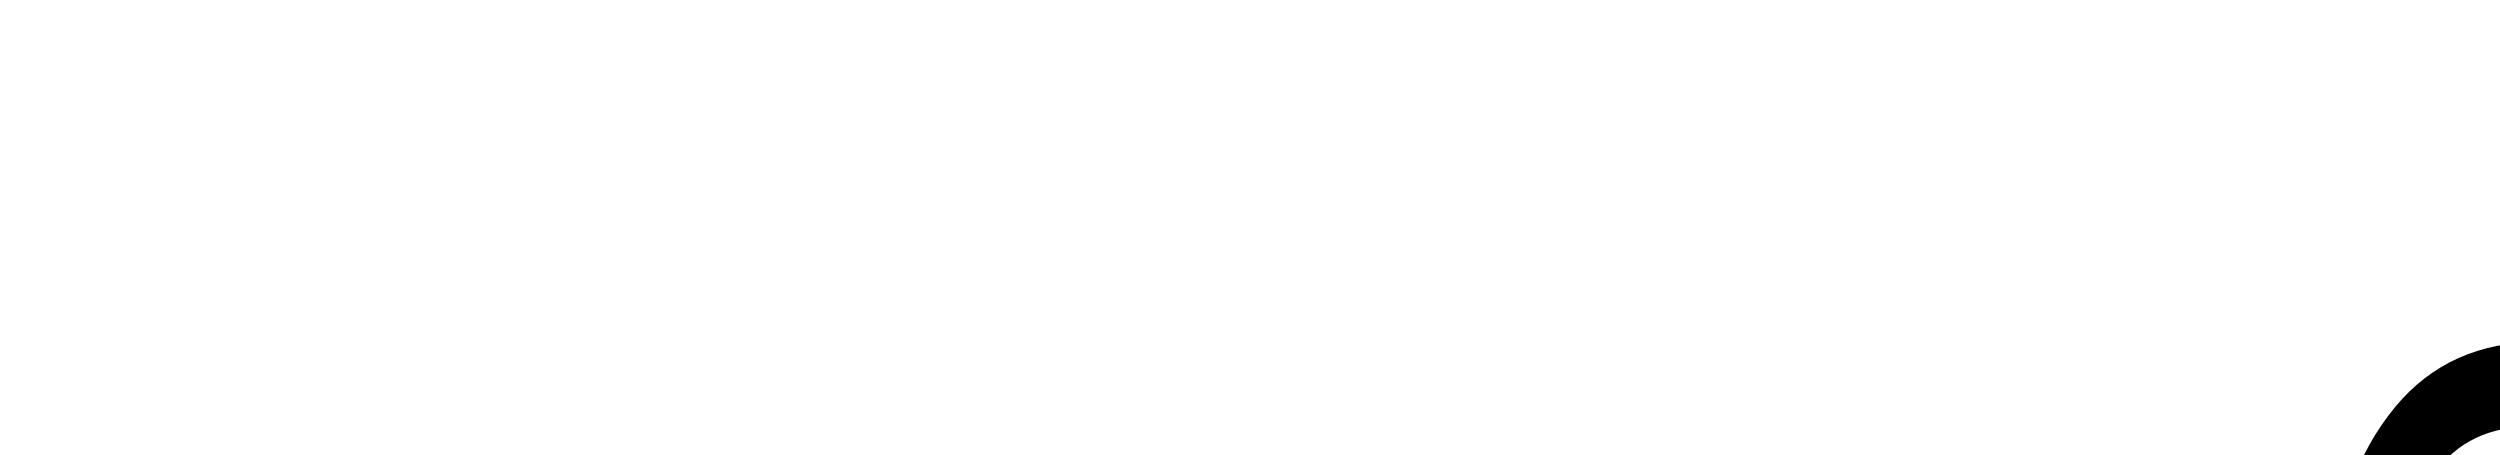
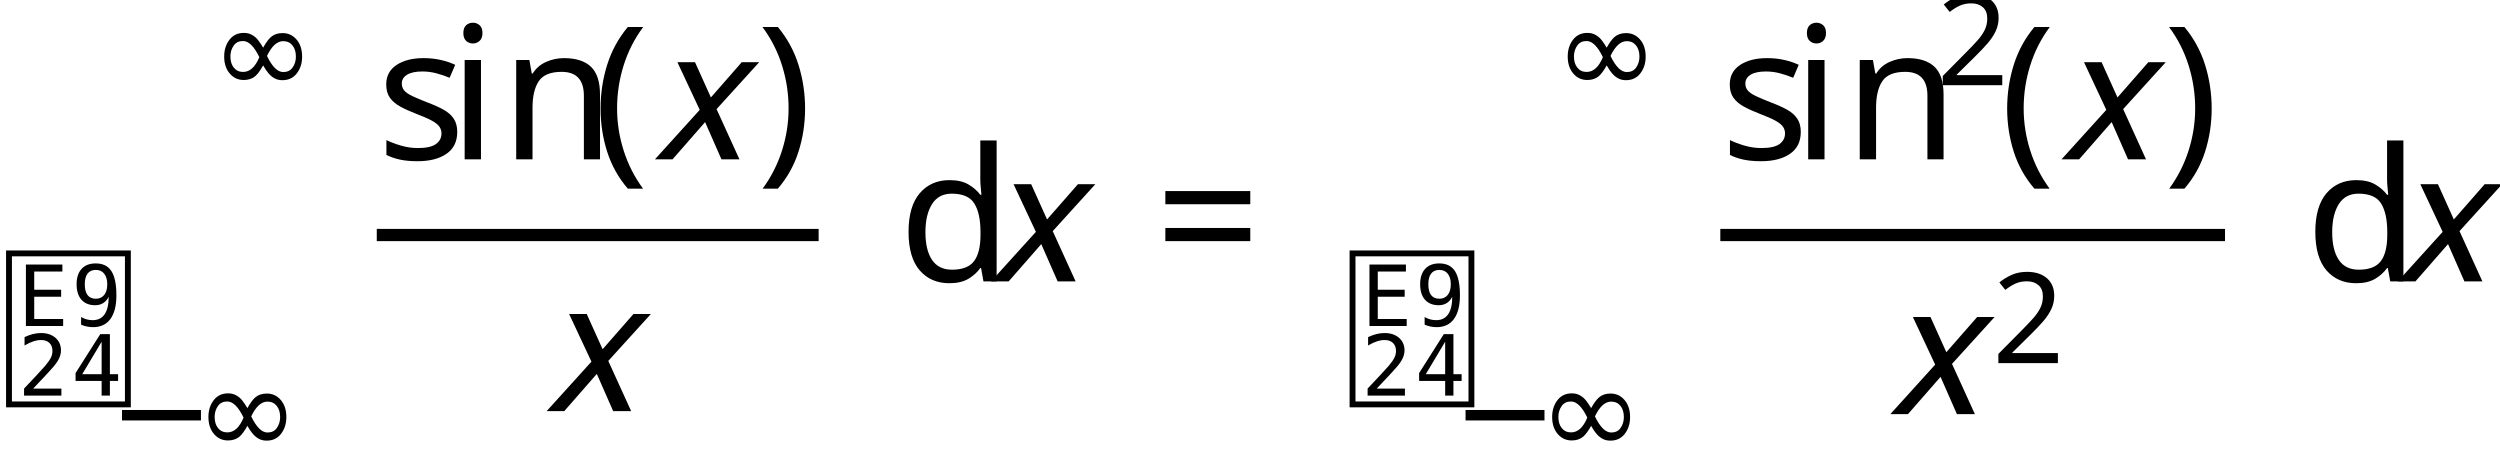
- <svg xmlns="http://www.w3.org/2000/svg" width="1294.375" height="235.485" viewbox="0 0 13483 2452">
+ <svg xmlns="http://www.w3.org/2000/svg" width="1294.375" height="235.485" viewBox="0 0 13483 2452">
  <defs>
    <style type="text/css">@font-face{font-family:rex;src:url('http://rex.breeden.cc/rex-xits.otf');}</style>
  </defs>
  <g font-family="rex" font-size="1000">
    <text transform="translate(1, 2133)"></text>
    <text transform="translate(1136, 508) scale(0.68)">∞</text>
    <text transform="translate(586, 2452) scale(0.68)">−</text>
    <text transform="translate(1051, 2452) scale(0.68)">∞</text>
    <text transform="translate(2032, 859)">s</text>
    <text transform="translate(2421, 859)">i</text>
    <text transform="translate(2699, 859)">n</text>
    <text transform="translate(3199, 859)">(</text>
    <text transform="translate(3532, 859)">𝑥</text>
    <text transform="translate(4082, 859)">)</text>
    <rect x="2032" y="1234" width="2383" height="66" fill="#000" />
    <text transform="translate(2948, 2217)">𝑥</text>
    <text transform="translate(4845, 1517)">d</text>
    <text transform="translate(5345, 1517)">𝑥</text>
    <text transform="translate(6229, 1517)">=</text>
    <text transform="translate(7247, 2133)"></text>
    <text transform="translate(8382, 508) scale(0.68)">∞</text>
    <text transform="translate(7832, 2452) scale(0.68)">−</text>
    <text transform="translate(8298, 2452) scale(0.68)">∞</text>
    <text transform="translate(9278, 859)">s</text>
    <text transform="translate(9667, 859)">i</text>
    <text transform="translate(9945, 859)">n</text>
    <text transform="translate(10445, 459) scale(0.68)">2</text>
    <text transform="translate(10785, 859)">(</text>
    <text transform="translate(11118, 859)">𝑥</text>
    <text transform="translate(11668, 859)">)</text>
    <rect x="9278" y="1234" width="2722" height="66" fill="#000" />
    <text transform="translate(10195, 2233)">𝑥</text>
    <text transform="translate(10745, 1958) scale(0.68)">2</text>
    <text transform="translate(12432, 1517)">d</text>
    <text transform="translate(12932, 1517)">𝑥</text>
  </g>
</svg>
